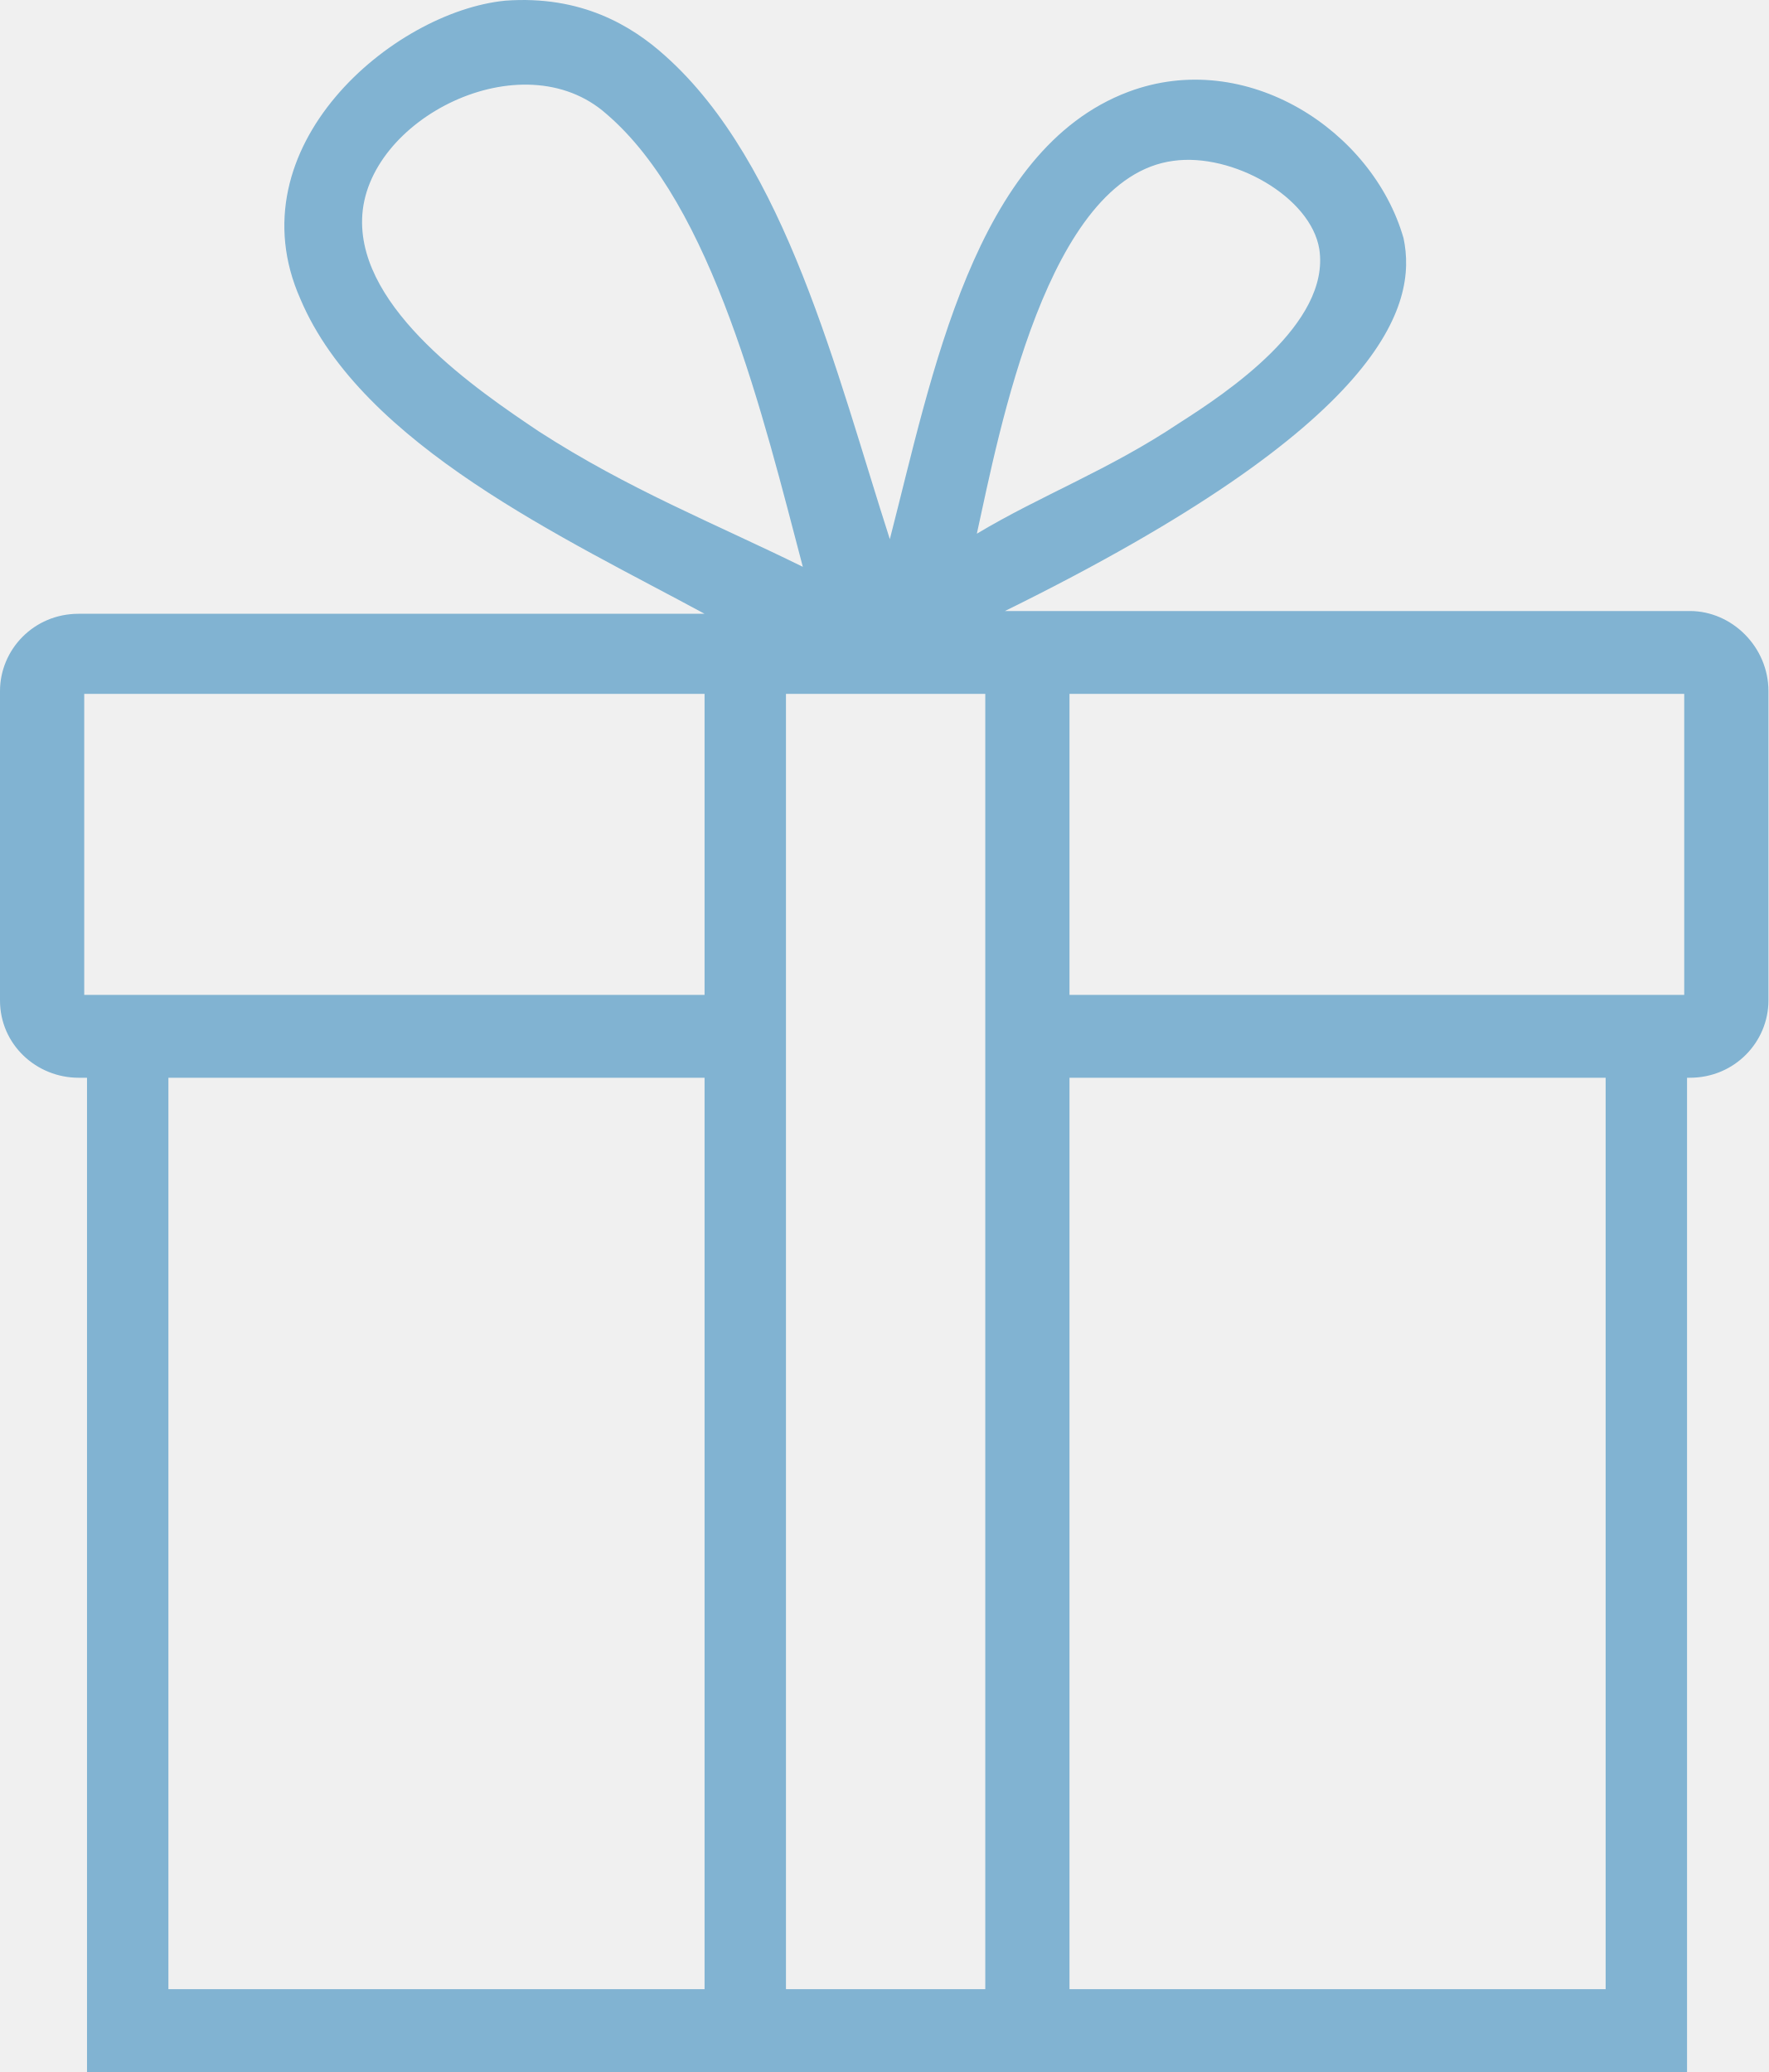
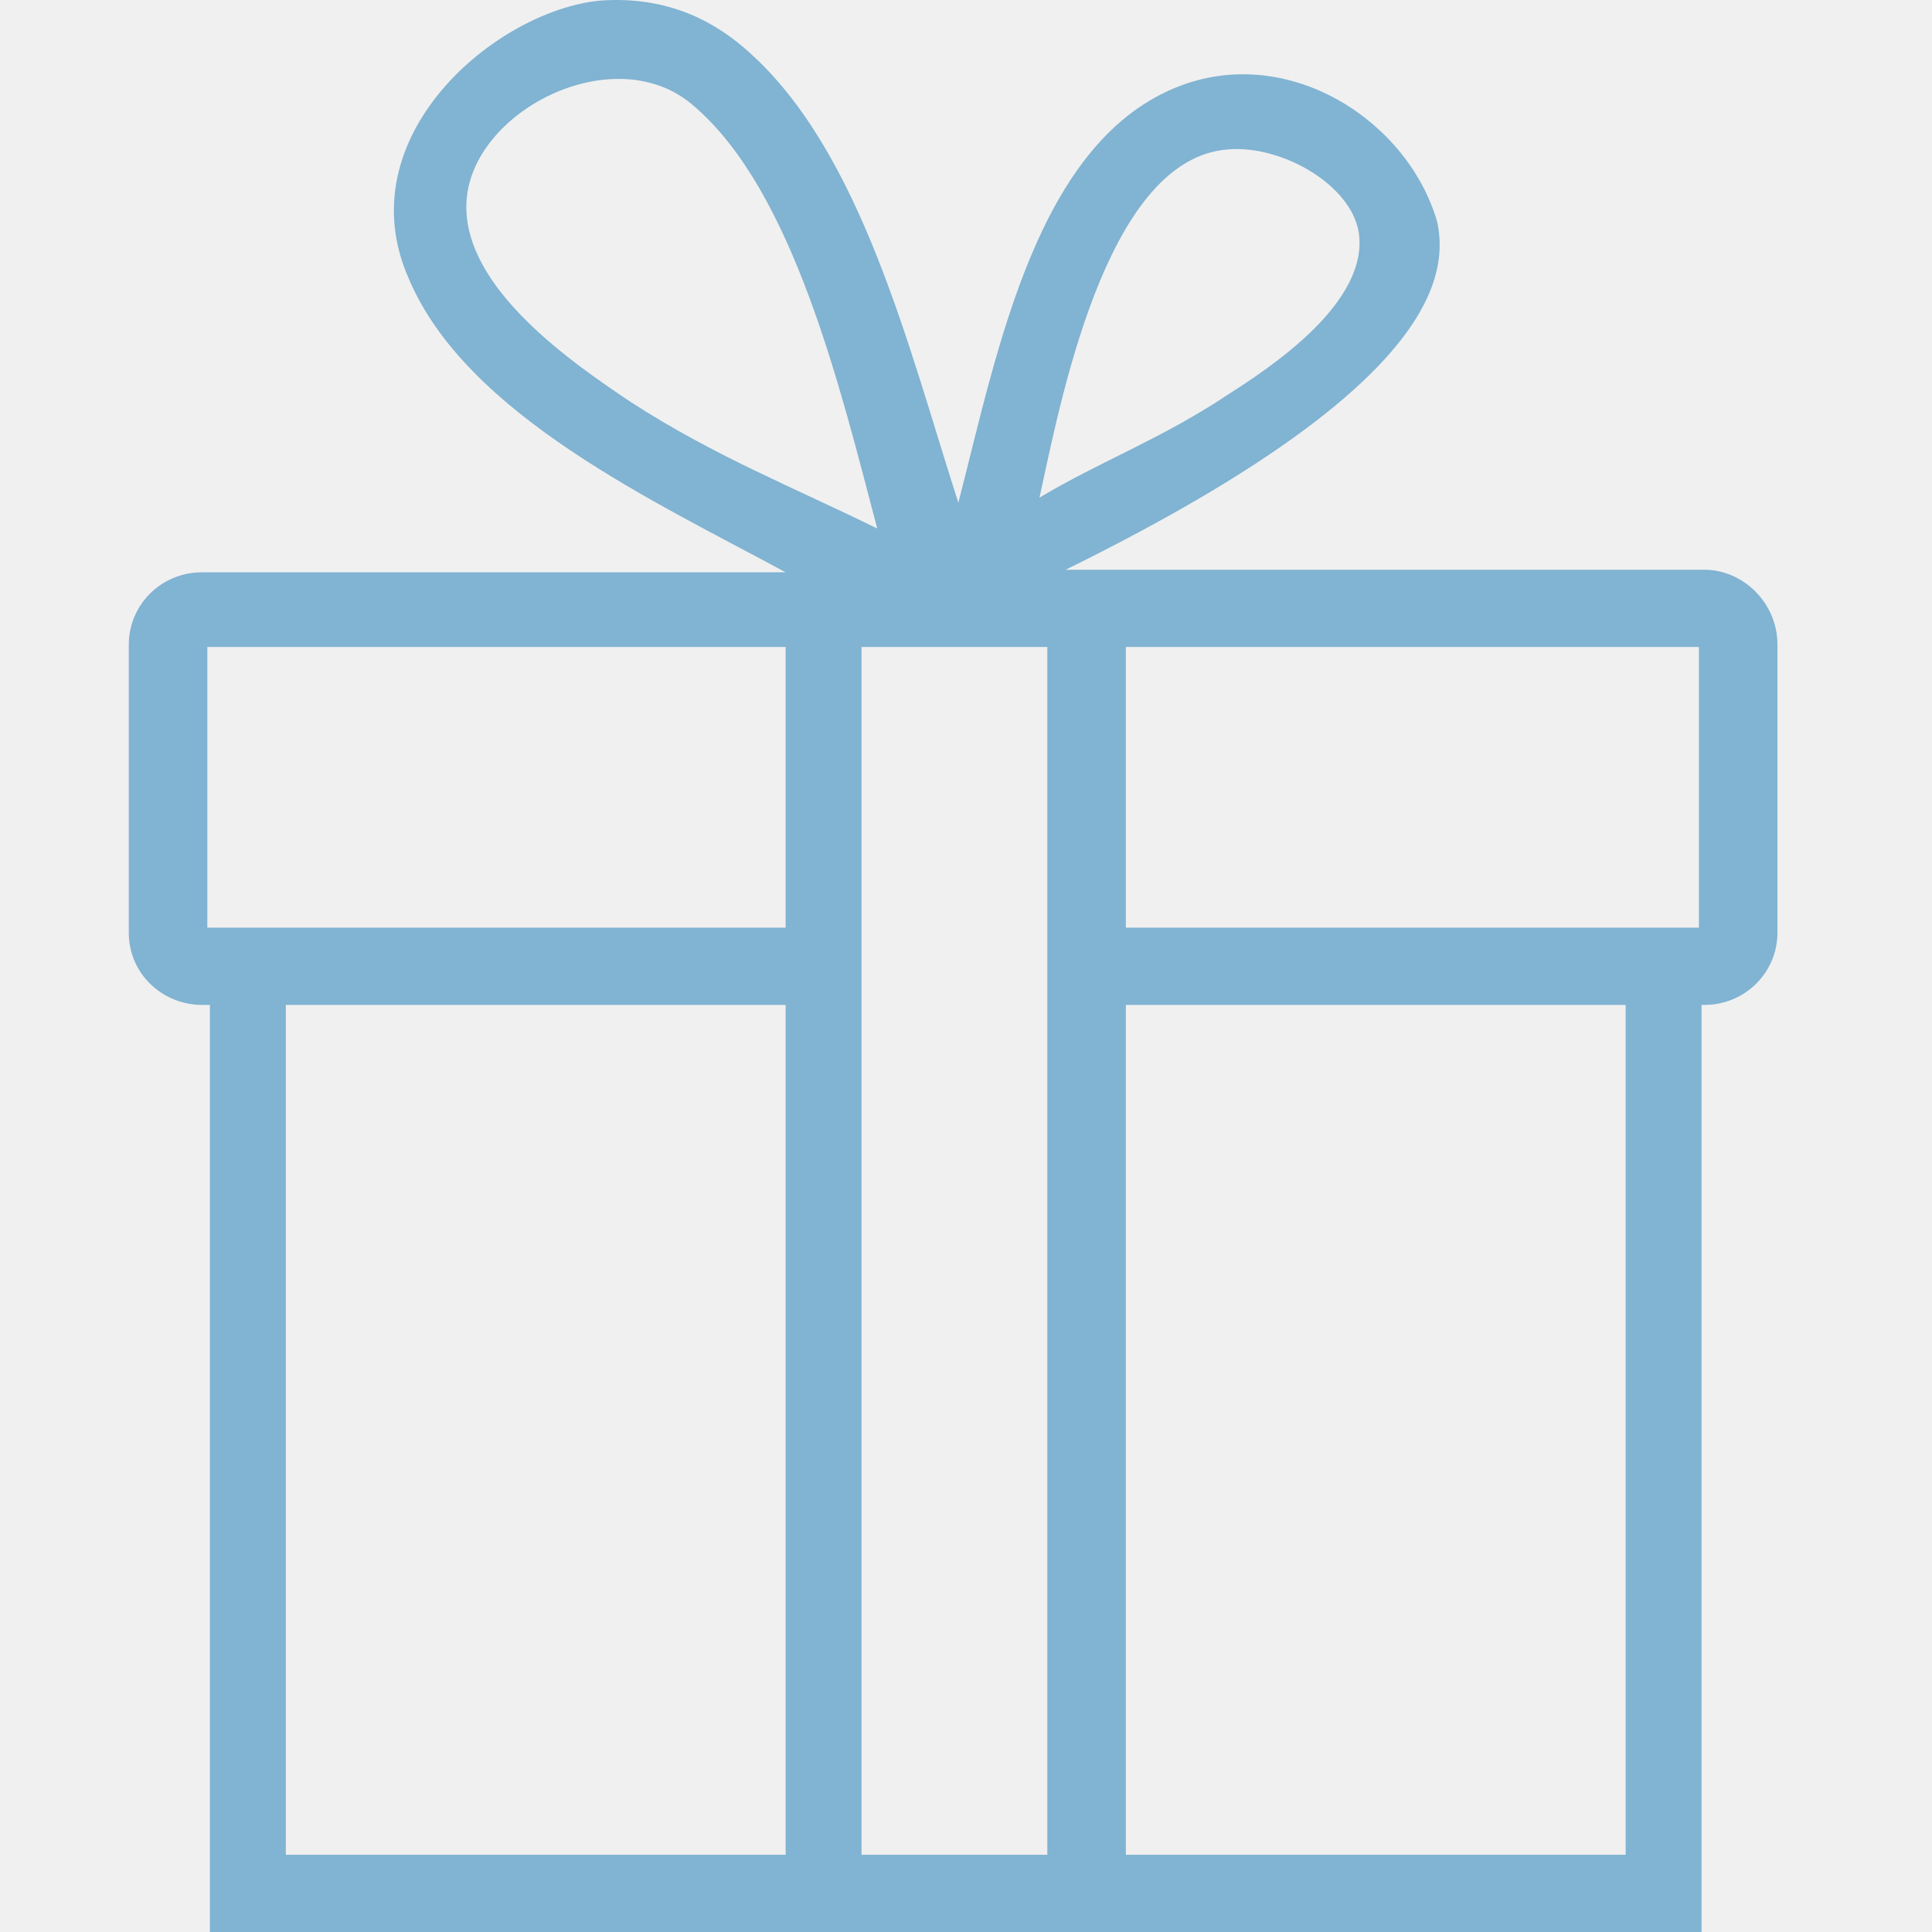
- <svg xmlns="http://www.w3.org/2000/svg" width="64" height="75" viewBox="0 0 64 75" fill="none">
-   <path d="M61.156 22.117H61.054H36.368C50.184 15.319 51.302 11.02 50.794 8.621C49.676 4.722 45.105 1.723 40.838 3.323C35.251 5.422 33.727 13.619 32.203 19.517C30.273 13.519 28.444 5.922 24.076 2.023C22.857 0.923 21.029 -0.176 18.286 0.024C14.222 0.424 8.432 5.322 10.87 10.82C13.105 16.119 20.521 19.517 25.498 22.217H2.844C1.219 22.217 0 23.516 0 25.016V36.212C0 37.812 1.321 39.011 2.844 39.011H3.149V75H61.054V39.011H61.156C62.781 39.011 64 37.712 64 36.212V25.016C64 23.416 62.679 22.117 61.156 22.117ZM42.464 5.822C44.597 5.522 47.441 7.121 47.746 9.021C48.152 11.72 44.394 14.219 42.667 15.319C40.127 17.018 37.689 17.918 35.352 19.318C36.165 15.619 37.892 6.422 42.464 5.822ZM19.505 15.619C17.27 14.119 13.003 11.22 13.105 7.921C13.206 4.322 18.895 1.423 21.943 4.122C25.803 7.421 27.632 15.119 29.054 20.517C25.803 18.918 22.756 17.718 19.505 15.619ZM25.498 72.001H6.095V39.011H25.498V72.001ZM25.498 36.012H3.048V25.116H25.498V36.012ZM35.657 72.001H28.444V25.116H35.657V72.001ZM58.006 72.001H38.705V39.011H58.108V72.001H58.006ZM60.952 36.012H38.705V25.116H60.952V36.012Z" fill="#81B3D2" />
+ <svg xmlns="http://www.w3.org/2000/svg" width="75" height="75" viewBox="0 0 75 75" fill="none">
+   <g clip-path="url(#clip0)">
+     <path d="M66.156 22.117H66.054H41.368C55.184 15.319 56.302 11.02 55.794 8.621C54.676 4.722 50.105 1.723 45.838 3.323C40.251 5.422 38.727 13.619 37.203 19.517C35.273 13.519 33.444 5.922 29.076 2.023C27.857 0.923 26.029 -0.176 23.286 0.024C19.222 0.424 13.432 5.322 15.87 10.82C18.105 16.119 25.521 19.517 30.498 22.217H7.844C6.219 22.217 5 23.516 5 25.016V36.212C5 37.812 6.321 39.011 7.844 39.011H8.149V75H66.054V39.011H66.156C67.781 39.011 69 37.712 69 36.212V25.016C69 23.416 67.679 22.117 66.156 22.117ZM47.464 5.822C49.597 5.522 52.441 7.121 52.746 9.021C53.152 11.72 49.394 14.219 47.667 15.319C45.127 17.018 42.689 17.918 40.352 19.318C41.165 15.619 42.892 6.422 47.464 5.822ZM24.505 15.619C22.27 14.119 18.003 11.22 18.105 7.921C18.206 4.322 23.895 1.423 26.943 4.122C30.803 7.421 32.632 15.119 34.054 20.517C30.803 18.918 27.756 17.718 24.505 15.619ZM30.498 72.001H11.095V39.011H30.498V72.001ZM30.498 36.012H8.048V25.116H30.498V36.012ZM40.657 72.001H33.444V25.116H40.657V72.001ZM63.006 72.001H43.705V39.011H63.108V72.001H63.006ZM65.952 36.012H43.705V25.116H65.952V36.012Z" fill="#81B3D2" />
+   </g>
+   <defs>
+     <clipPath id="clip0">
+       <rect width="64" height="75" fill="white" transform="translate(5)" />
+     </clipPath>
+   </defs>
</svg>
